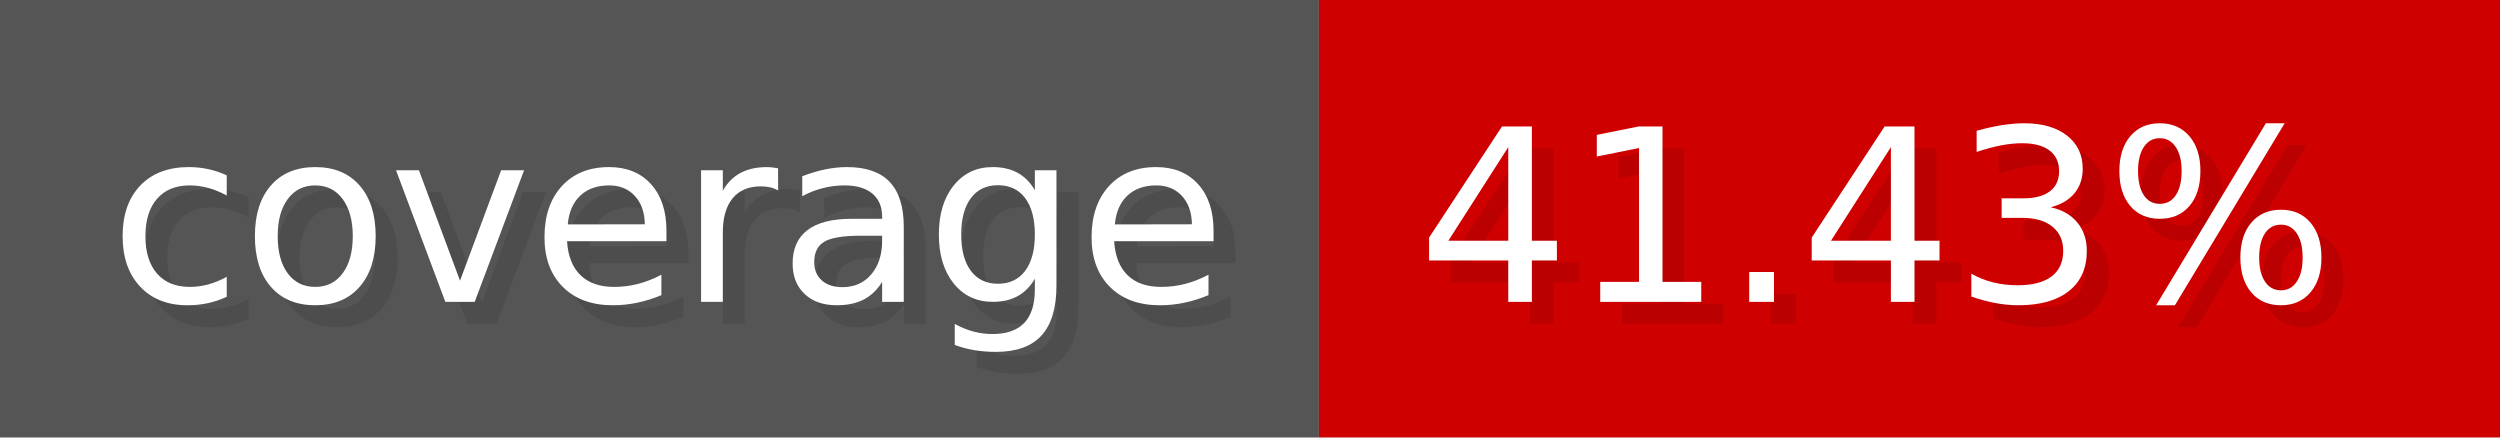
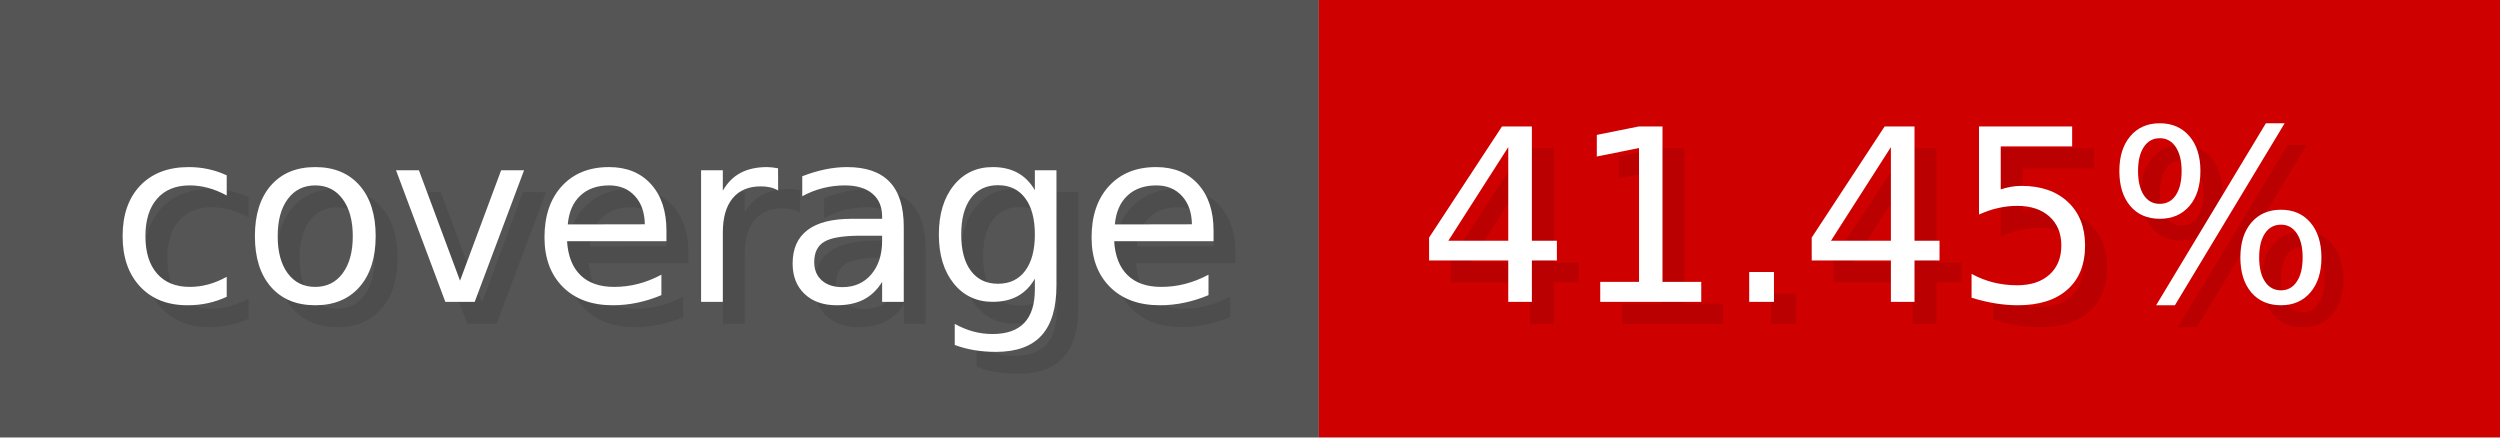
- <svg xmlns="http://www.w3.org/2000/svg" width="114.3" height="20" viewBox="0 0 1143 200" role="img" aria-label="coverage: 41.43%">
+ <svg xmlns="http://www.w3.org/2000/svg" width="114.3" height="20" viewBox="0 0 1143 200" role="img" aria-label="coverage: 41.45%">
  <g>
    <rect fill="#555" width="603" height="200" />
    <rect fill="#ce0000" x="603" width="540" height="200" />
  </g>
  <g aria-hidden="true" fill="#fff" text-anchor="start" font-family="Verdana,DejaVu Sans,sans-serif" font-size="110">
    <text x="60" y="148" textLength="503" fill="#000" opacity="0.1">coverage</text>
    <text x="50" y="138" textLength="503">coverage</text>
-     <text x="658" y="148" textLength="440" fill="#000" opacity="0.1">41.43%</text>
-     <text x="648" y="138" textLength="440">41.43%</text>
+     <text x="658" y="148" textLength="440" fill="#000" opacity="0.1">41.45%</text>
+     <text x="648" y="138" textLength="440">41.45%</text>
  </g>
</svg>
